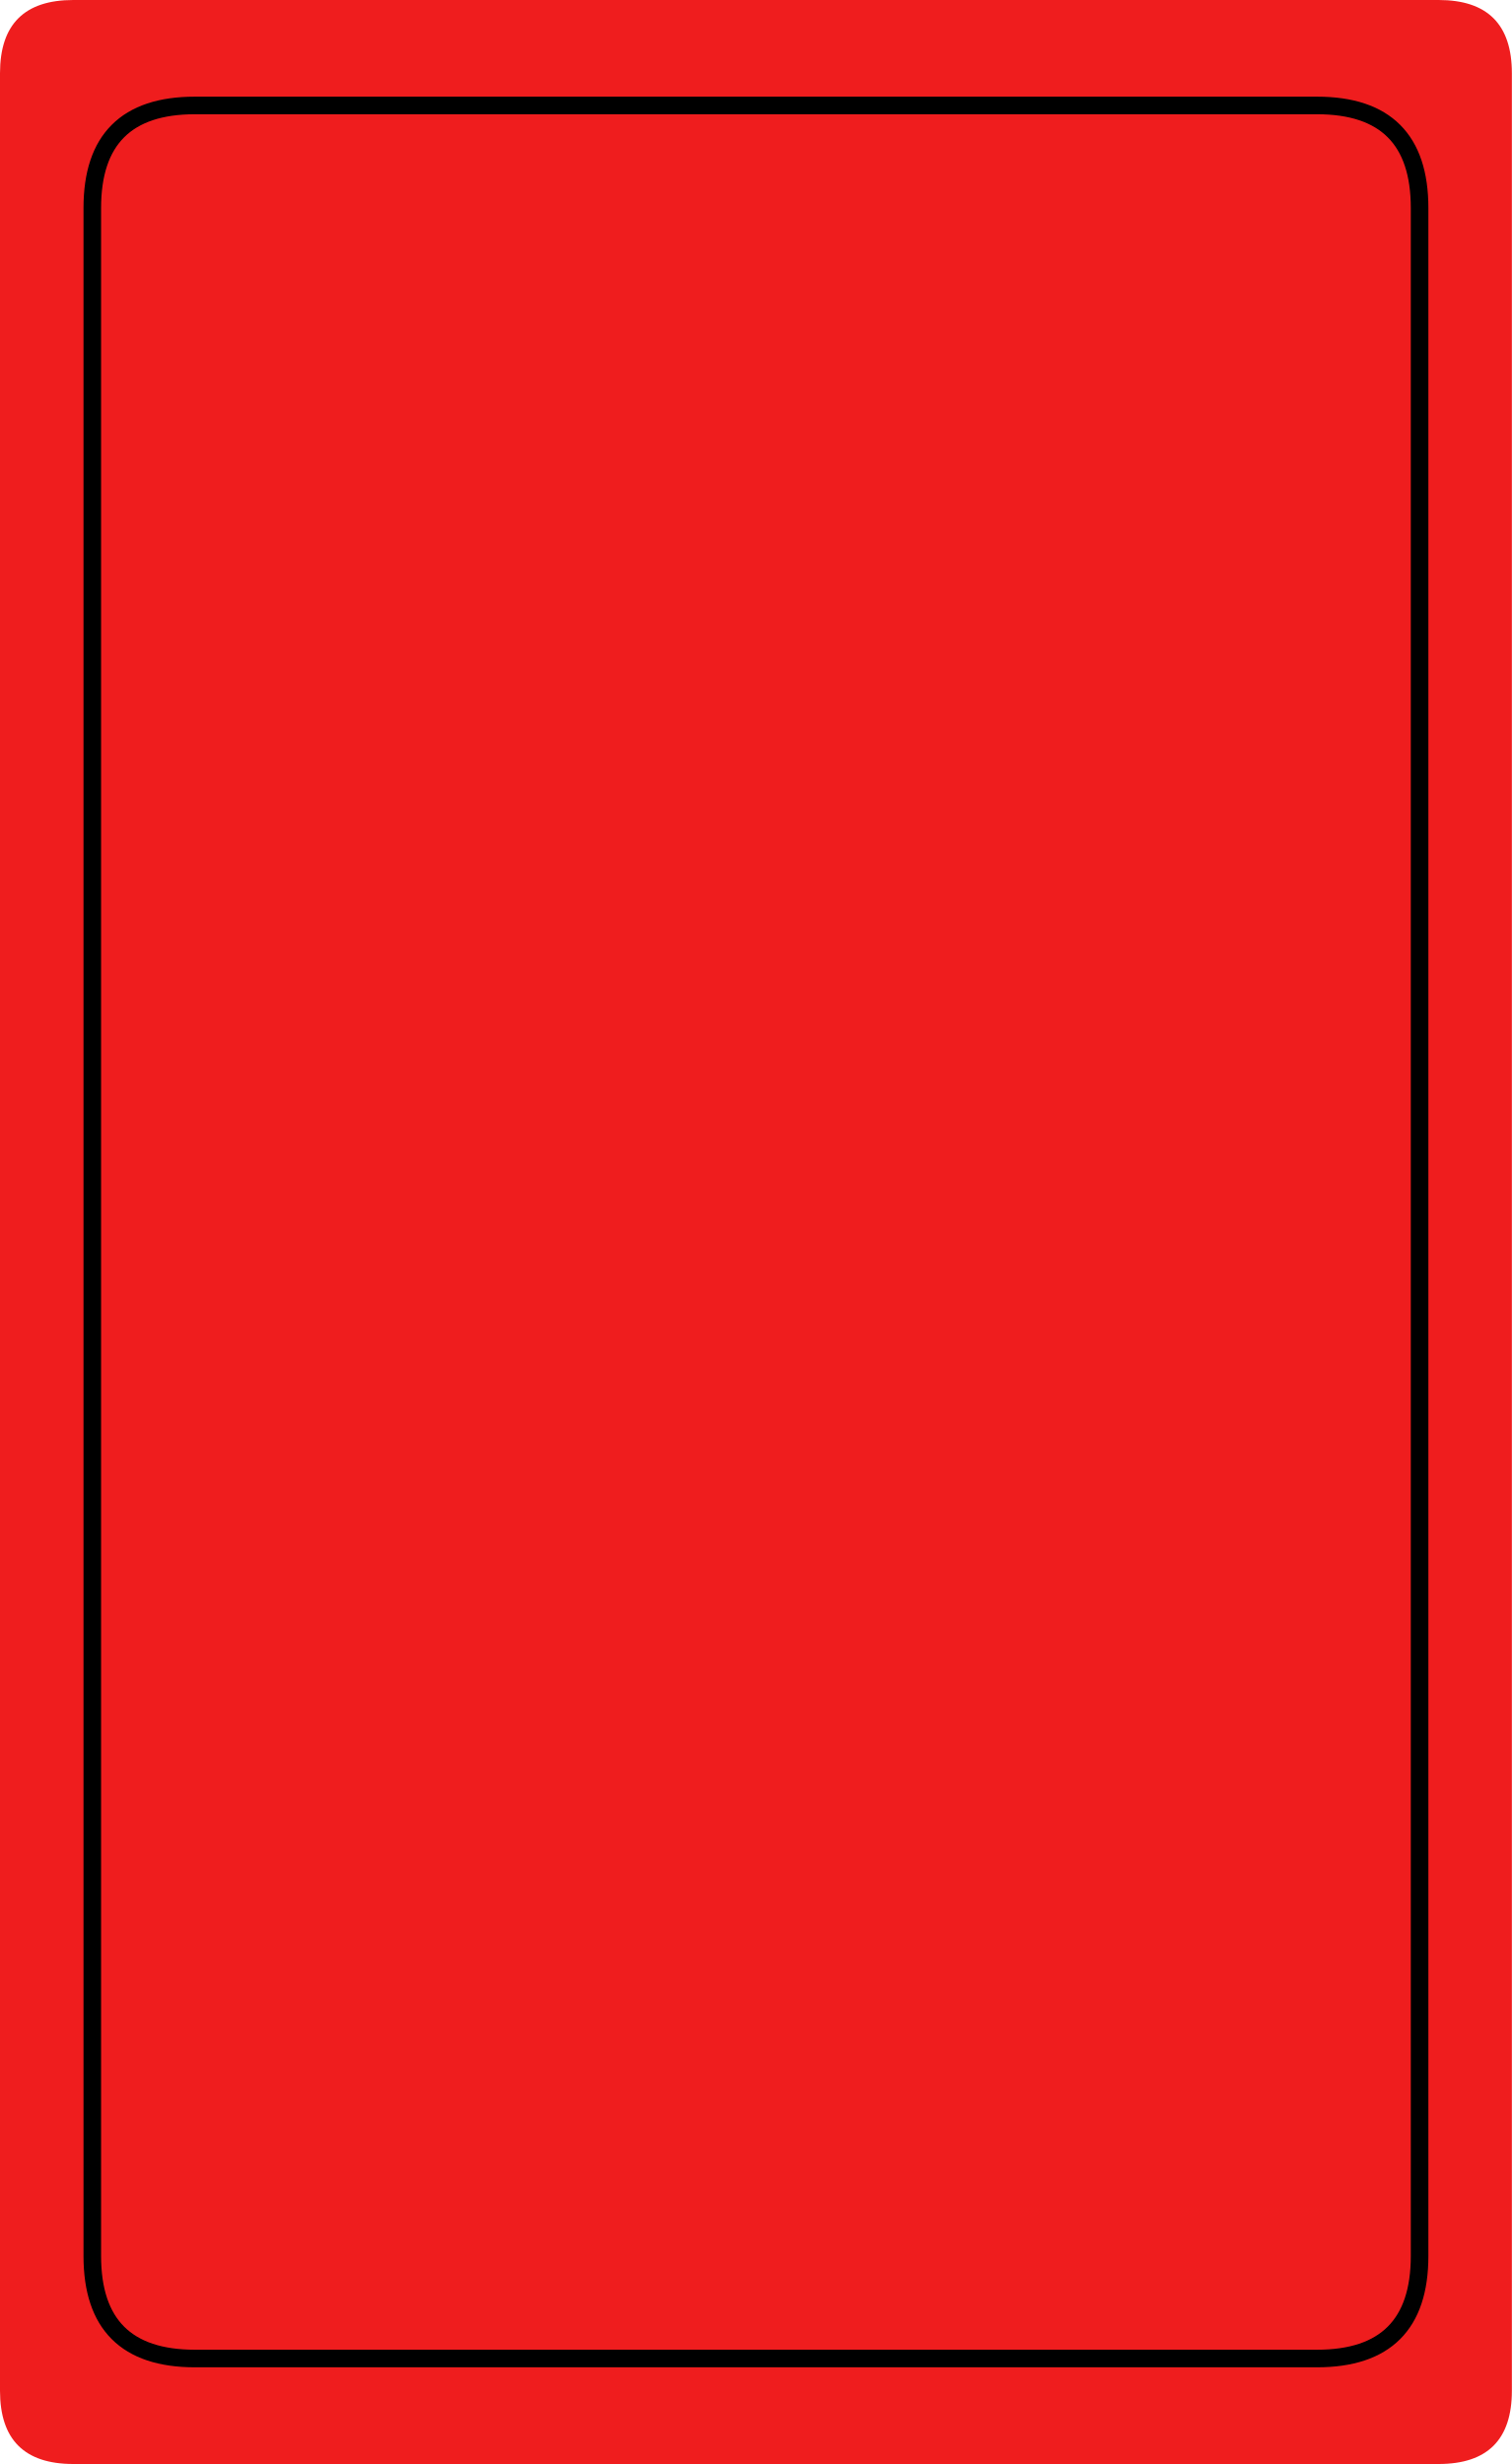
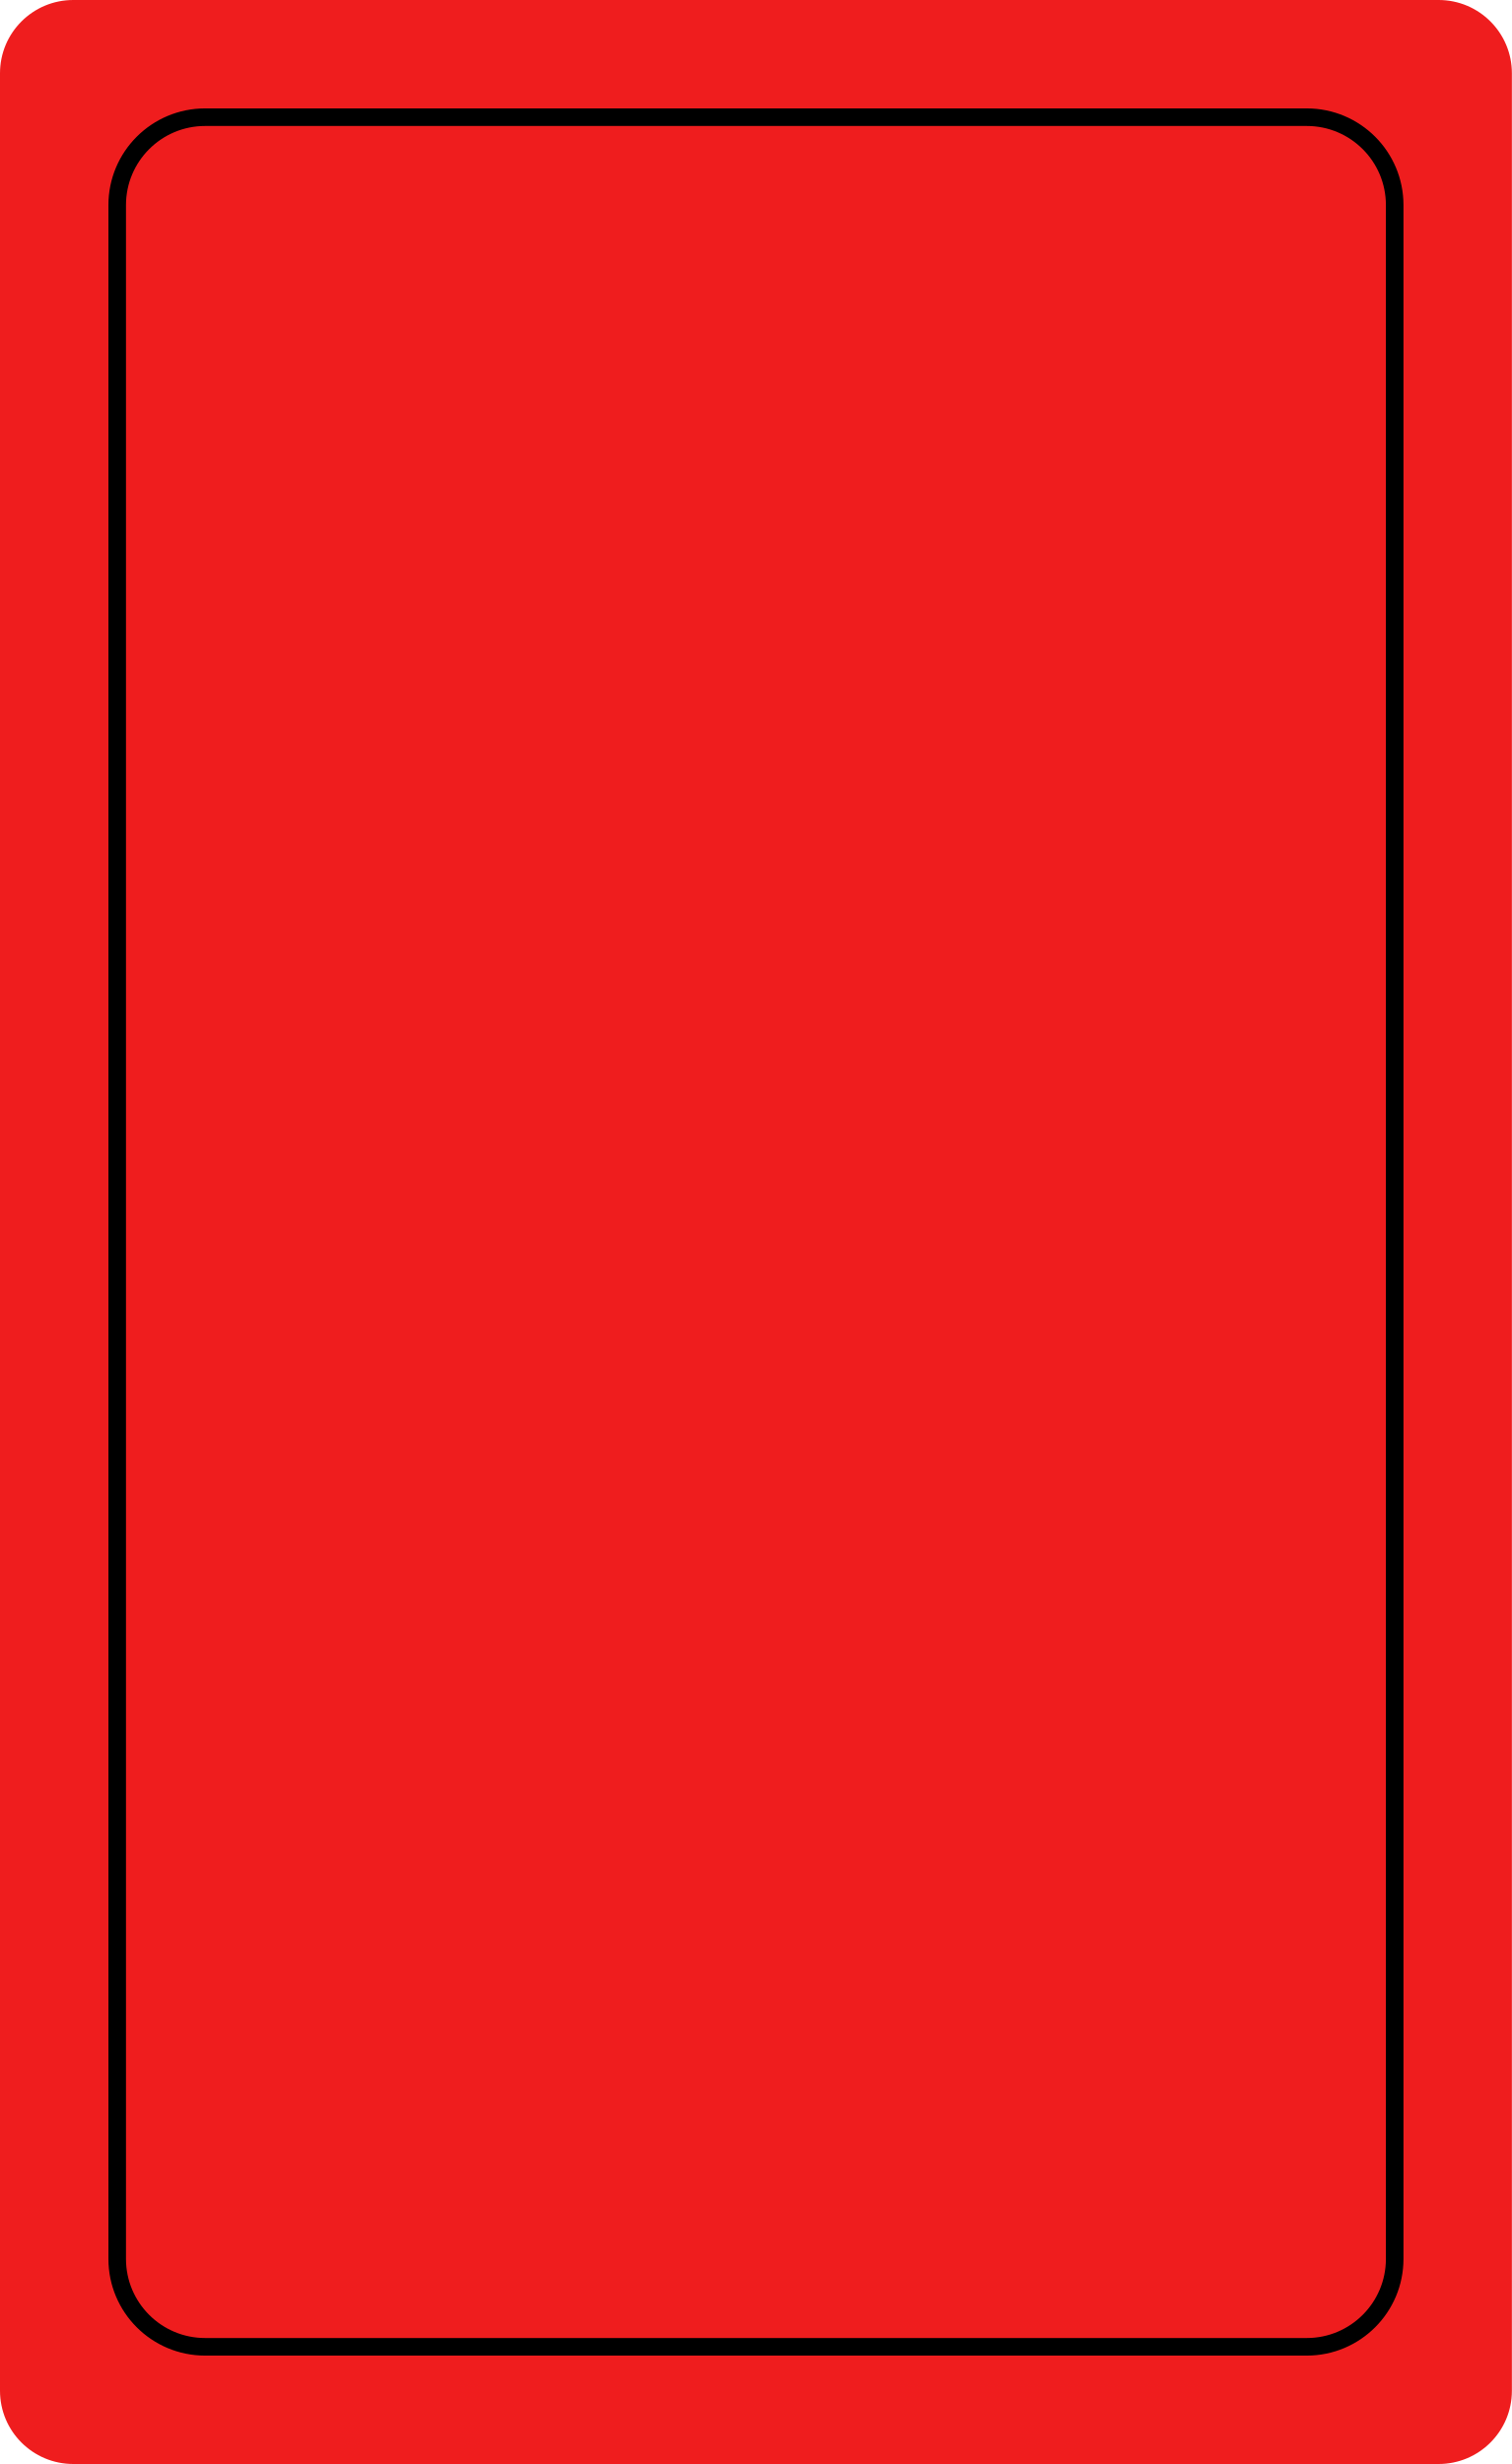
<svg xmlns="http://www.w3.org/2000/svg" width="103.2" height="168.2" version="1.1" viewBox="0 0 103.2 168.2">
-   <path d="m5 0c-3.333 0-5 1.667-5 5v158.2c0 3.333 1.667 5 5 5h93.199c3.333 0 5-1.667 5-5v-158.2c0-3.333-1.667-5-5-5z" fill="#ef1d1e" />
-   <path d="m13.3 7.199c-4.667 0-7 2.333-7 7v139.8c0 4.667 2.333 7 7 7h76.6c4.667 0 7-2.333 7-7v-139.8c0-4.667-2.333-7-7-7z" fill="none" stroke="#000" stroke-width="1.2" />
+   <rect x="0" y="0" width="103.2" height="168.2" rx="5" ry="5" fill="#ef1d1e" />
+   <rect x="8" y="8" width="87.2" height="152.2" rx="6" ry="6" fill="none" stroke="#000" stroke-width="1.2" />
  <g id="app-icon" transform="translate(51.6 84.1)">
  
 </g>
</svg>
